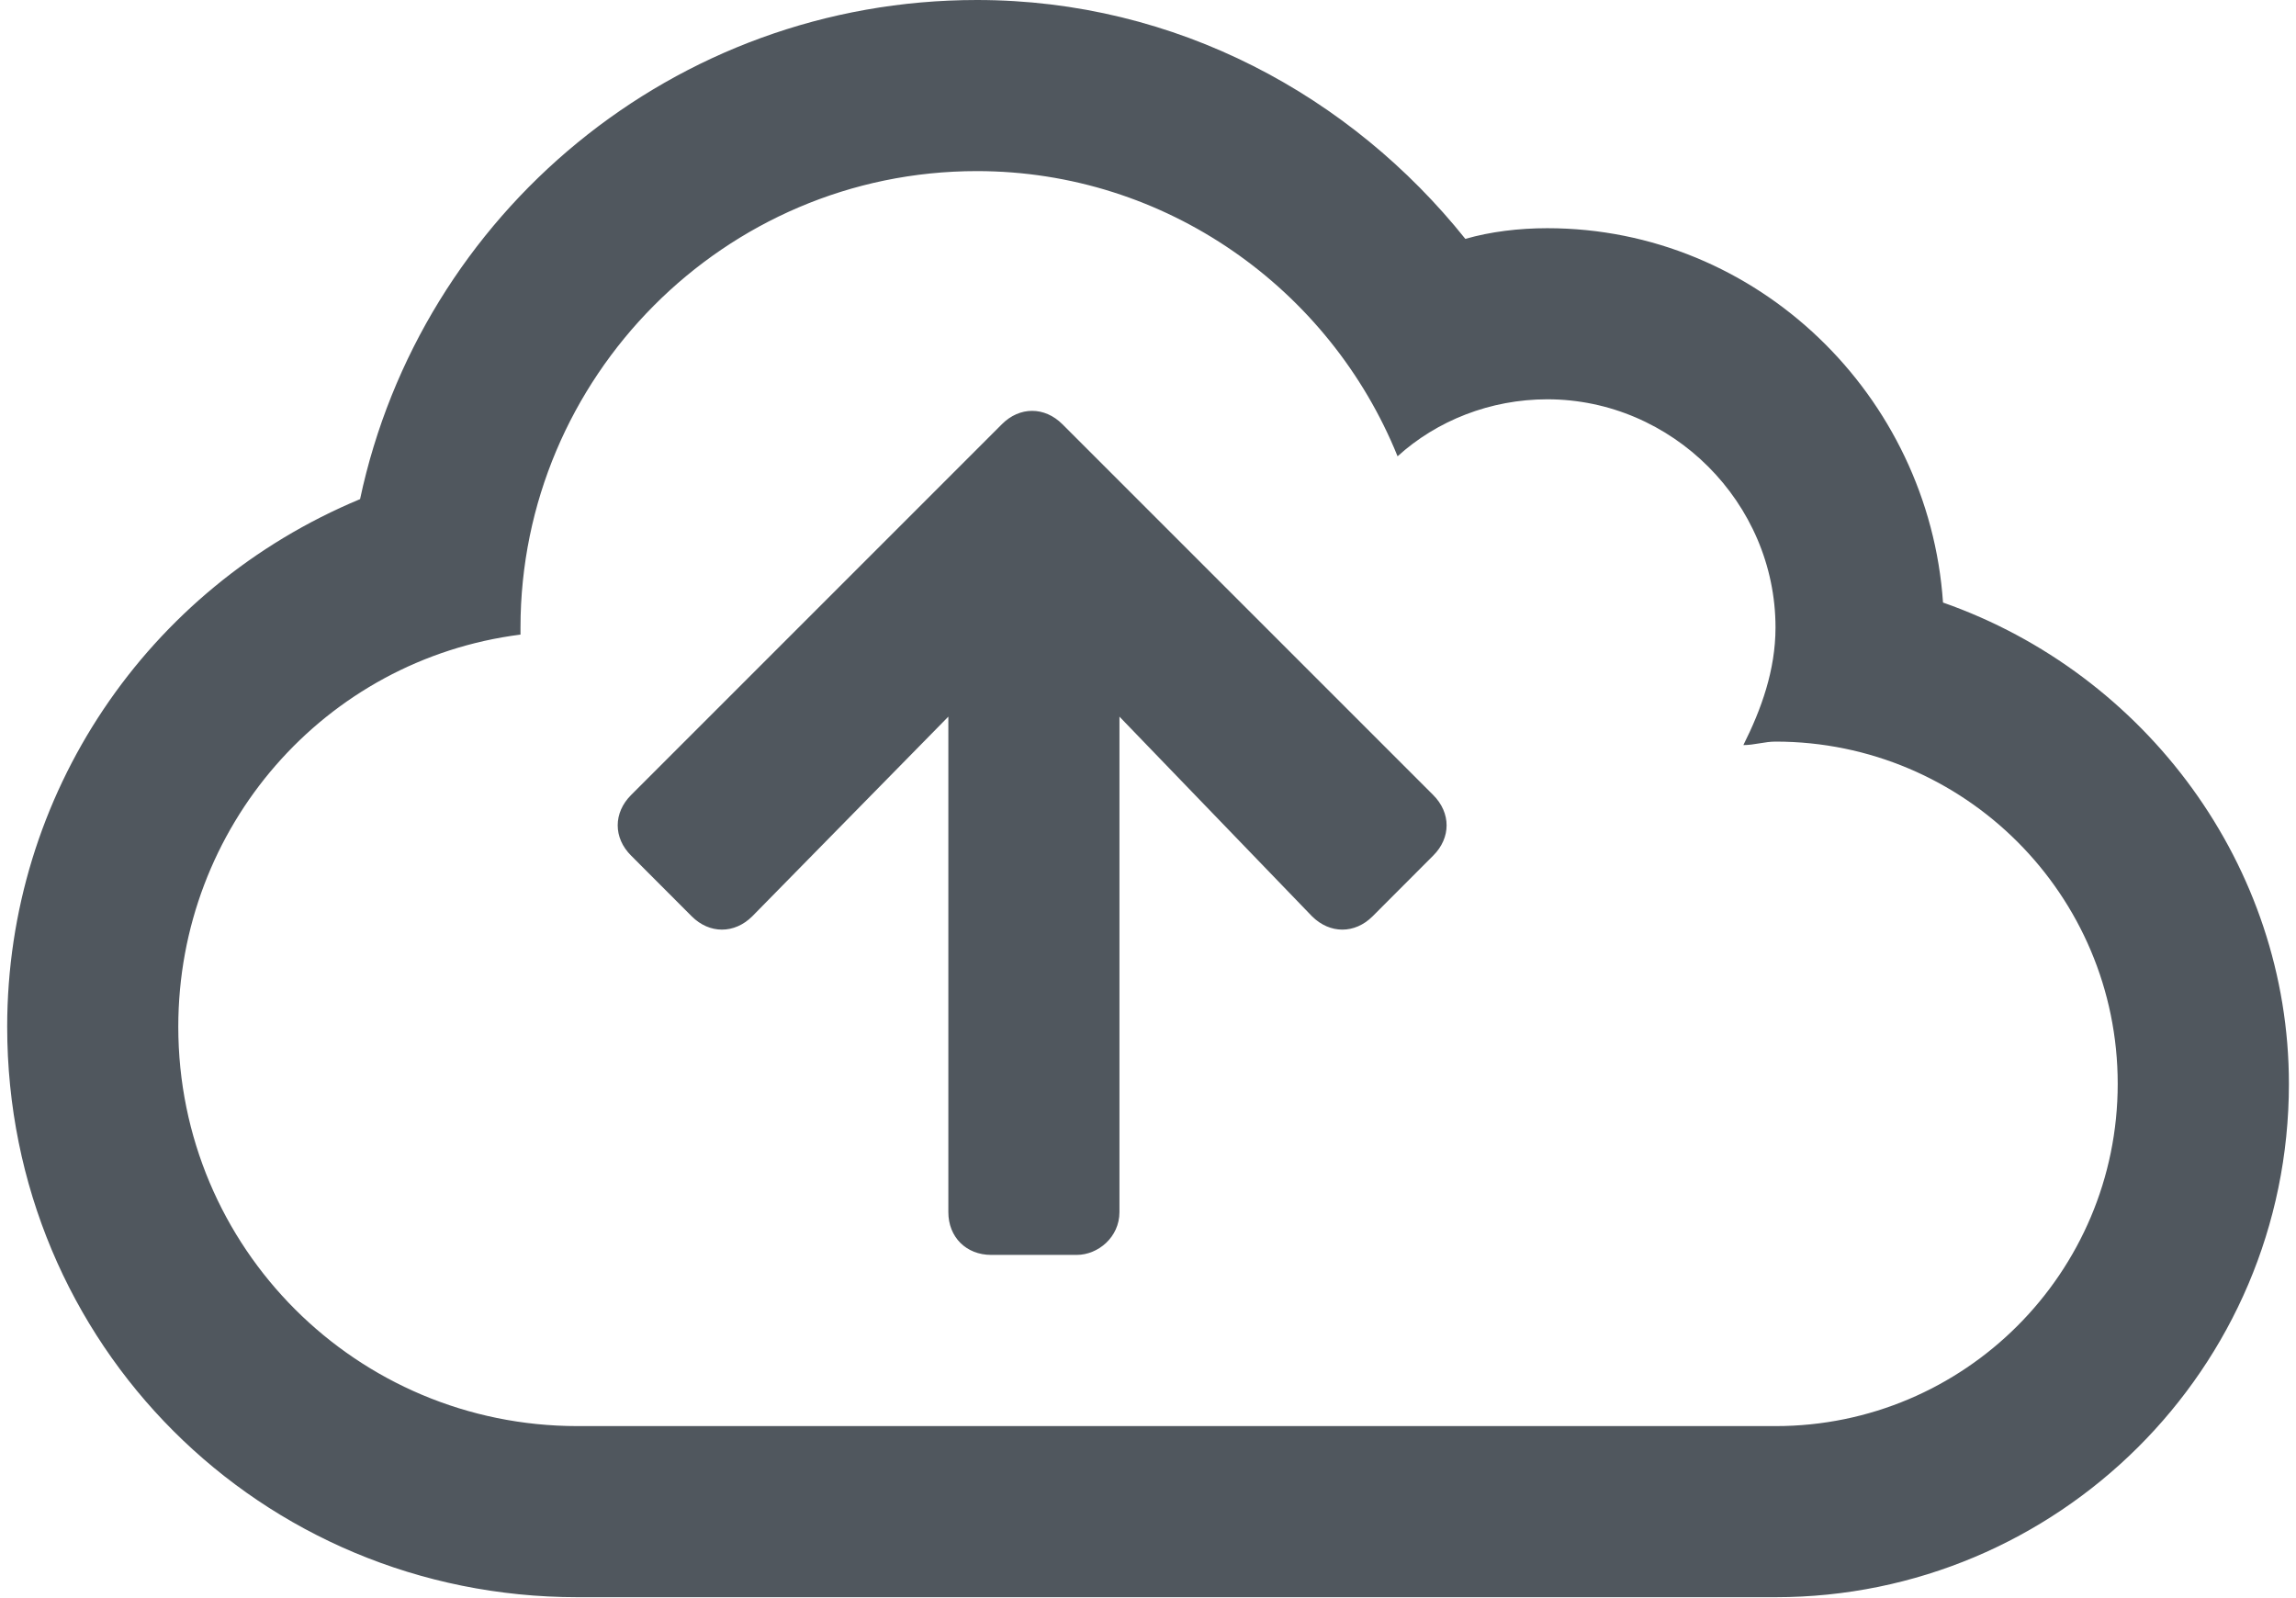
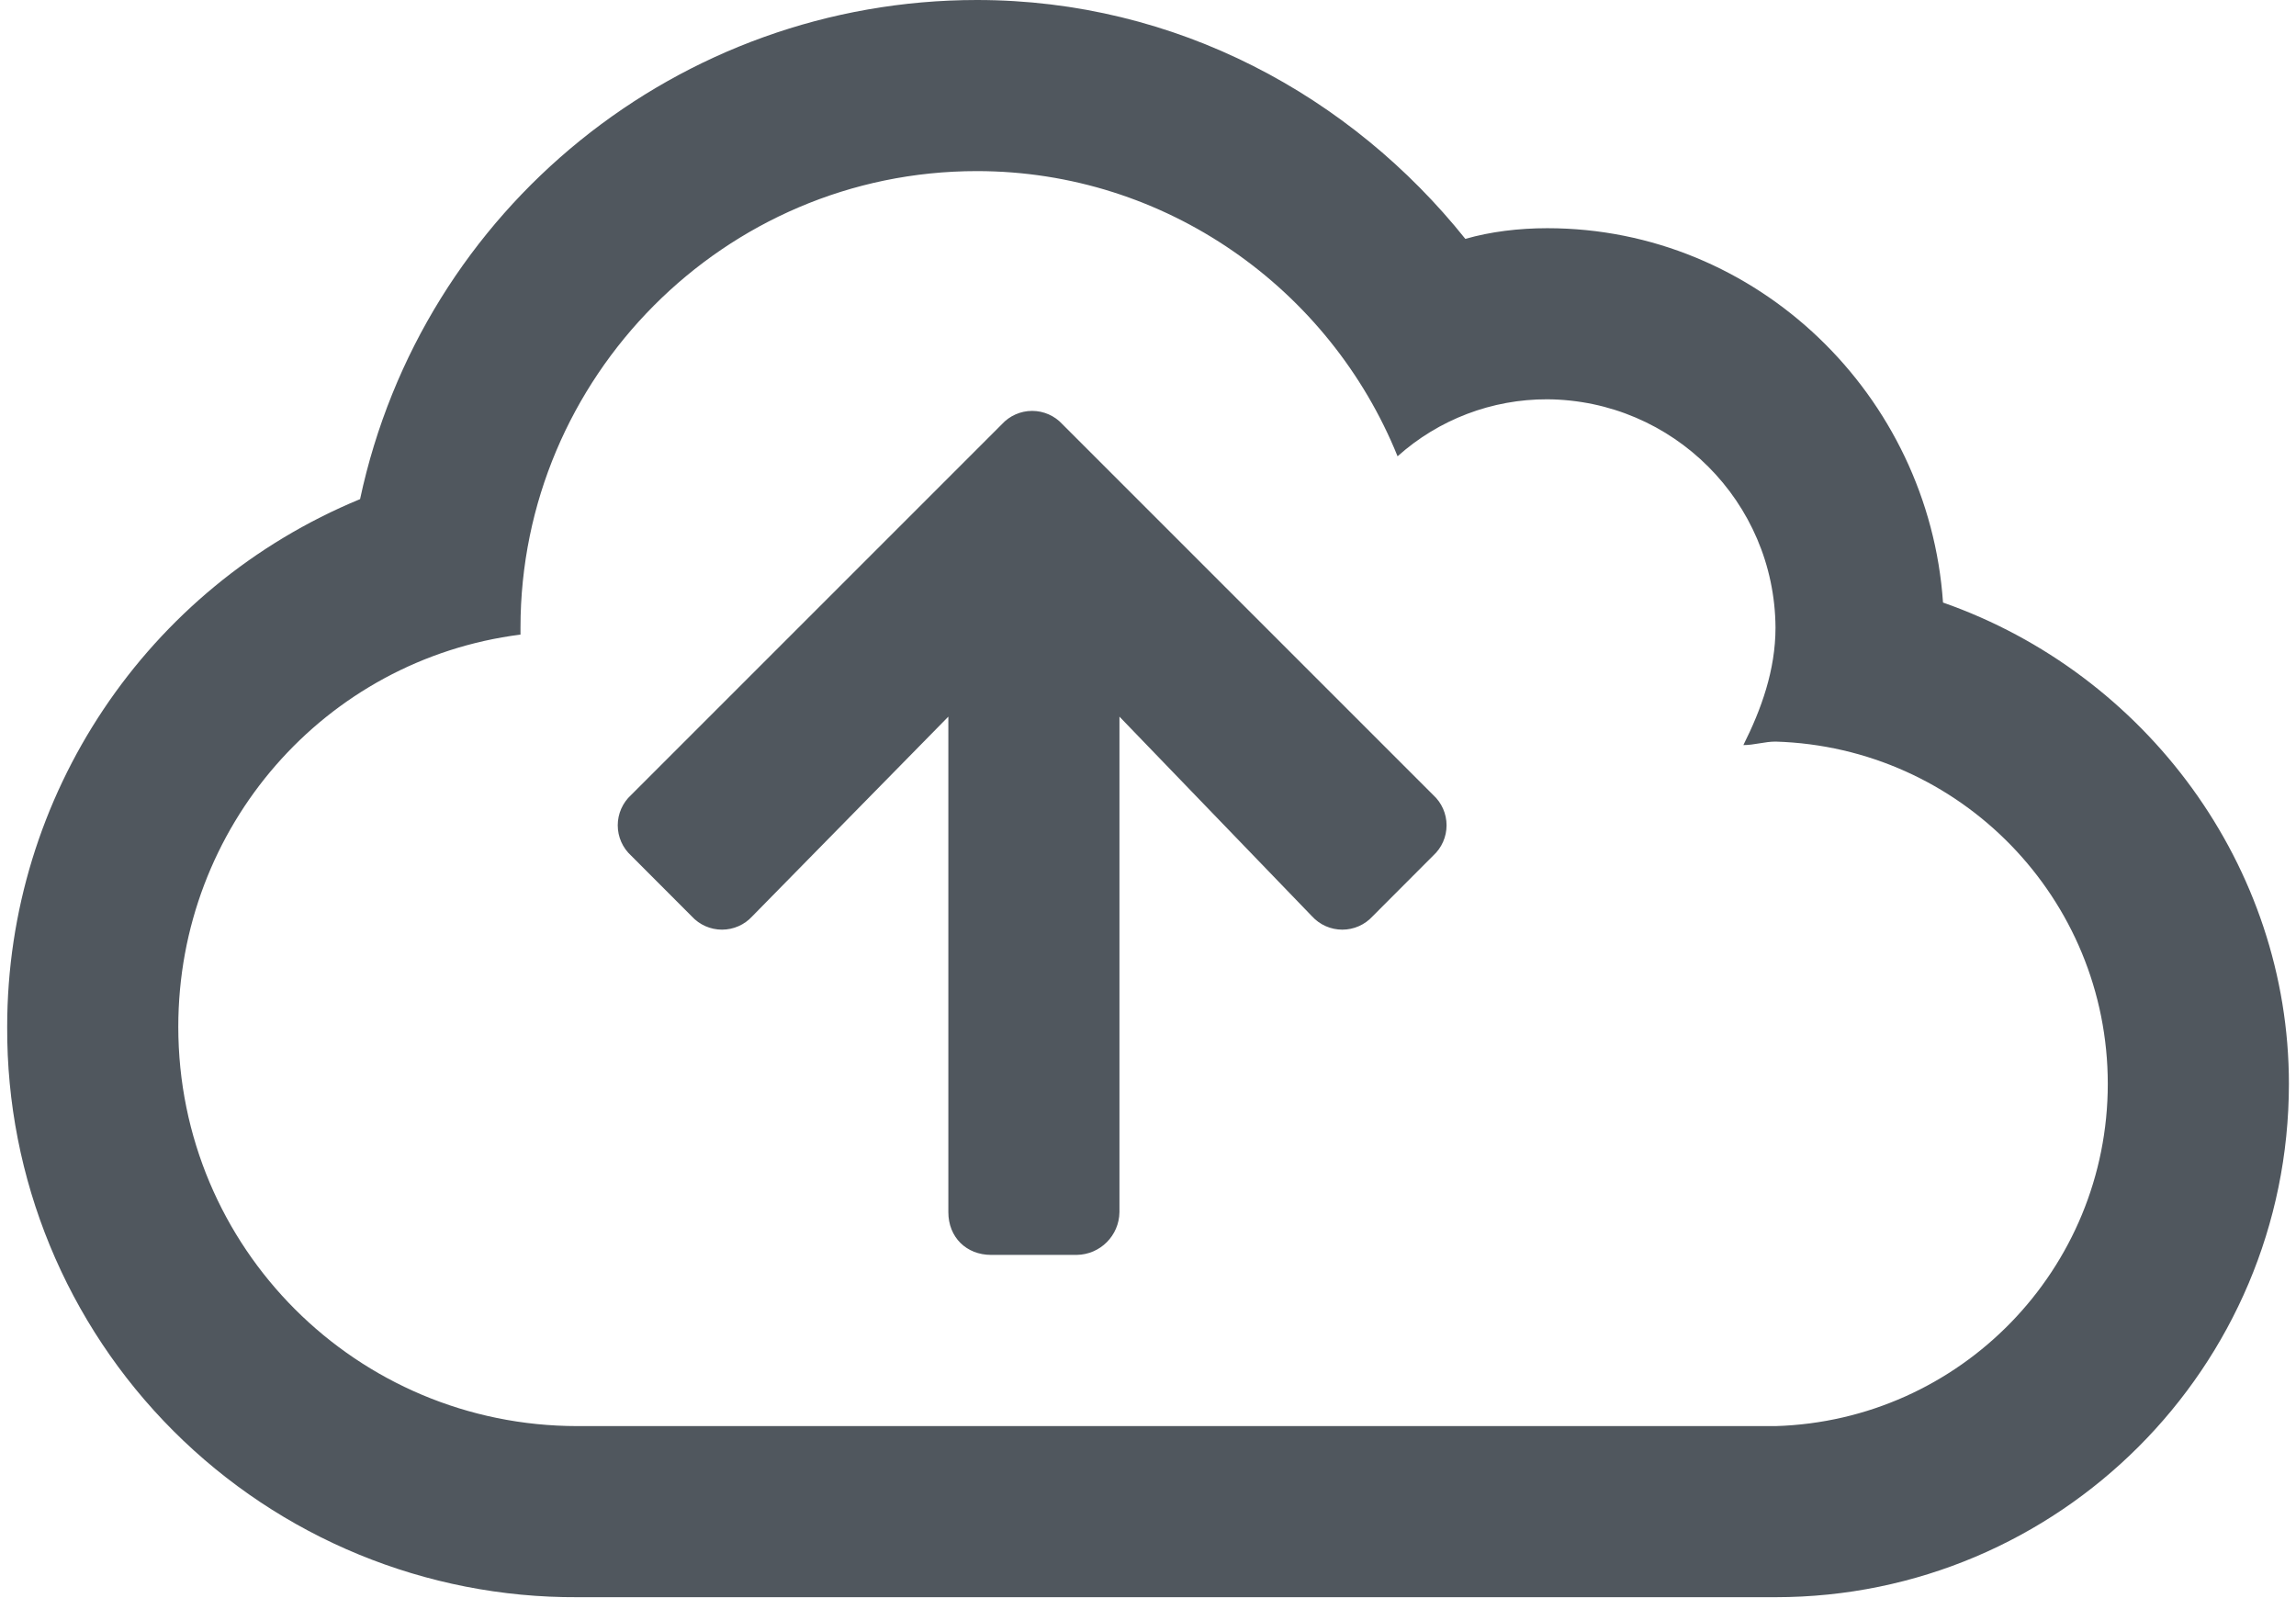
- <svg xmlns="http://www.w3.org/2000/svg" width="23" height="16" viewBox="0 0 23 16" fill="none">
-   <path d="M19.464 6.036C19.322 3.964 17.607 2.286 15.5 2.286C15.214 2.286 14.929 2.321 14.679 2.393C13.536 0.964 11.786 0 9.786 0C6.75 0 4.214 2.143 3.607 5C1.464 5.893 0.072 7.964 0.072 10.286C0.072 13.464 2.607 16 5.786 16H17.786C20.607 16 22.929 13.714 22.929 10.857C22.929 8.679 21.5 6.75 19.464 6.036ZM17.786 14.286H5.786C3.572 14.286 1.786 12.5 1.786 10.286C1.786 8.286 3.25 6.607 5.214 6.357V6.286C5.214 3.786 7.25 1.714 9.786 1.714C11.679 1.714 13.322 2.893 14 4.571C14.393 4.214 14.929 4 15.5 4C16.75 4 17.786 5.036 17.786 6.286C17.786 6.714 17.643 7.107 17.464 7.464C17.572 7.464 17.679 7.429 17.786 7.429C19.679 7.429 21.214 8.964 21.214 10.857C21.214 12.75 19.679 14.286 17.786 14.286ZM10.643 4.25C10.464 4.071 10.214 4.071 10.036 4.25L6.322 7.964C6.143 8.143 6.143 8.393 6.322 8.571L6.929 9.179C7.107 9.357 7.357 9.357 7.536 9.179L9.5 7.179V12.143C9.5 12.393 9.679 12.571 9.929 12.571H10.786C11 12.571 11.214 12.393 11.214 12.143V7.179L13.143 9.179C13.322 9.357 13.572 9.357 13.75 9.179L14.357 8.571C14.536 8.393 14.536 8.143 14.357 7.964L10.643 4.25Z" fill="#50575E" />
+ <svg xmlns="http://www.w3.org/2000/svg" width="23" height="16" fill="none">
+   <path d="M19.464 6.036c-.142-2.072-1.857-3.75-3.964-3.75-.286 0-.571.035-.821.107C13.536.964 11.786 0 9.786 0a6.32 6.32 0 00-6.179 5 5.717 5.717 0 00-3.535 5.286A5.686 5.686 0 005.786 16h12a5.144 5.144 0 005.143-5.143c0-2.178-1.429-4.107-3.465-4.821zm-1.678 8.25h-12c-2.214 0-4-1.786-4-4 0-2 1.464-3.679 3.428-3.929v-.071c0-2.5 2.036-4.572 4.572-4.572 1.893 0 3.536 1.179 4.214 2.857A2.236 2.236 0 0115.5 4a2.302 2.302 0 012.286 2.286c0 .428-.143.821-.322 1.178.108 0 .215-.035.322-.035a3.43 3.43 0 010 6.857zM10.643 4.25a.411.411 0 00-.607 0L6.322 7.964a.411.411 0 000 .607l.607.608a.411.411 0 00.607 0l1.964-2v4.964c0 .25.179.428.429.428h.857a.434.434 0 00.428-.428V7.179l1.929 2a.411.411 0 00.607 0l.607-.608a.411.411 0 000-.607L10.643 4.25z" fill="#50575E" />
</svg>
